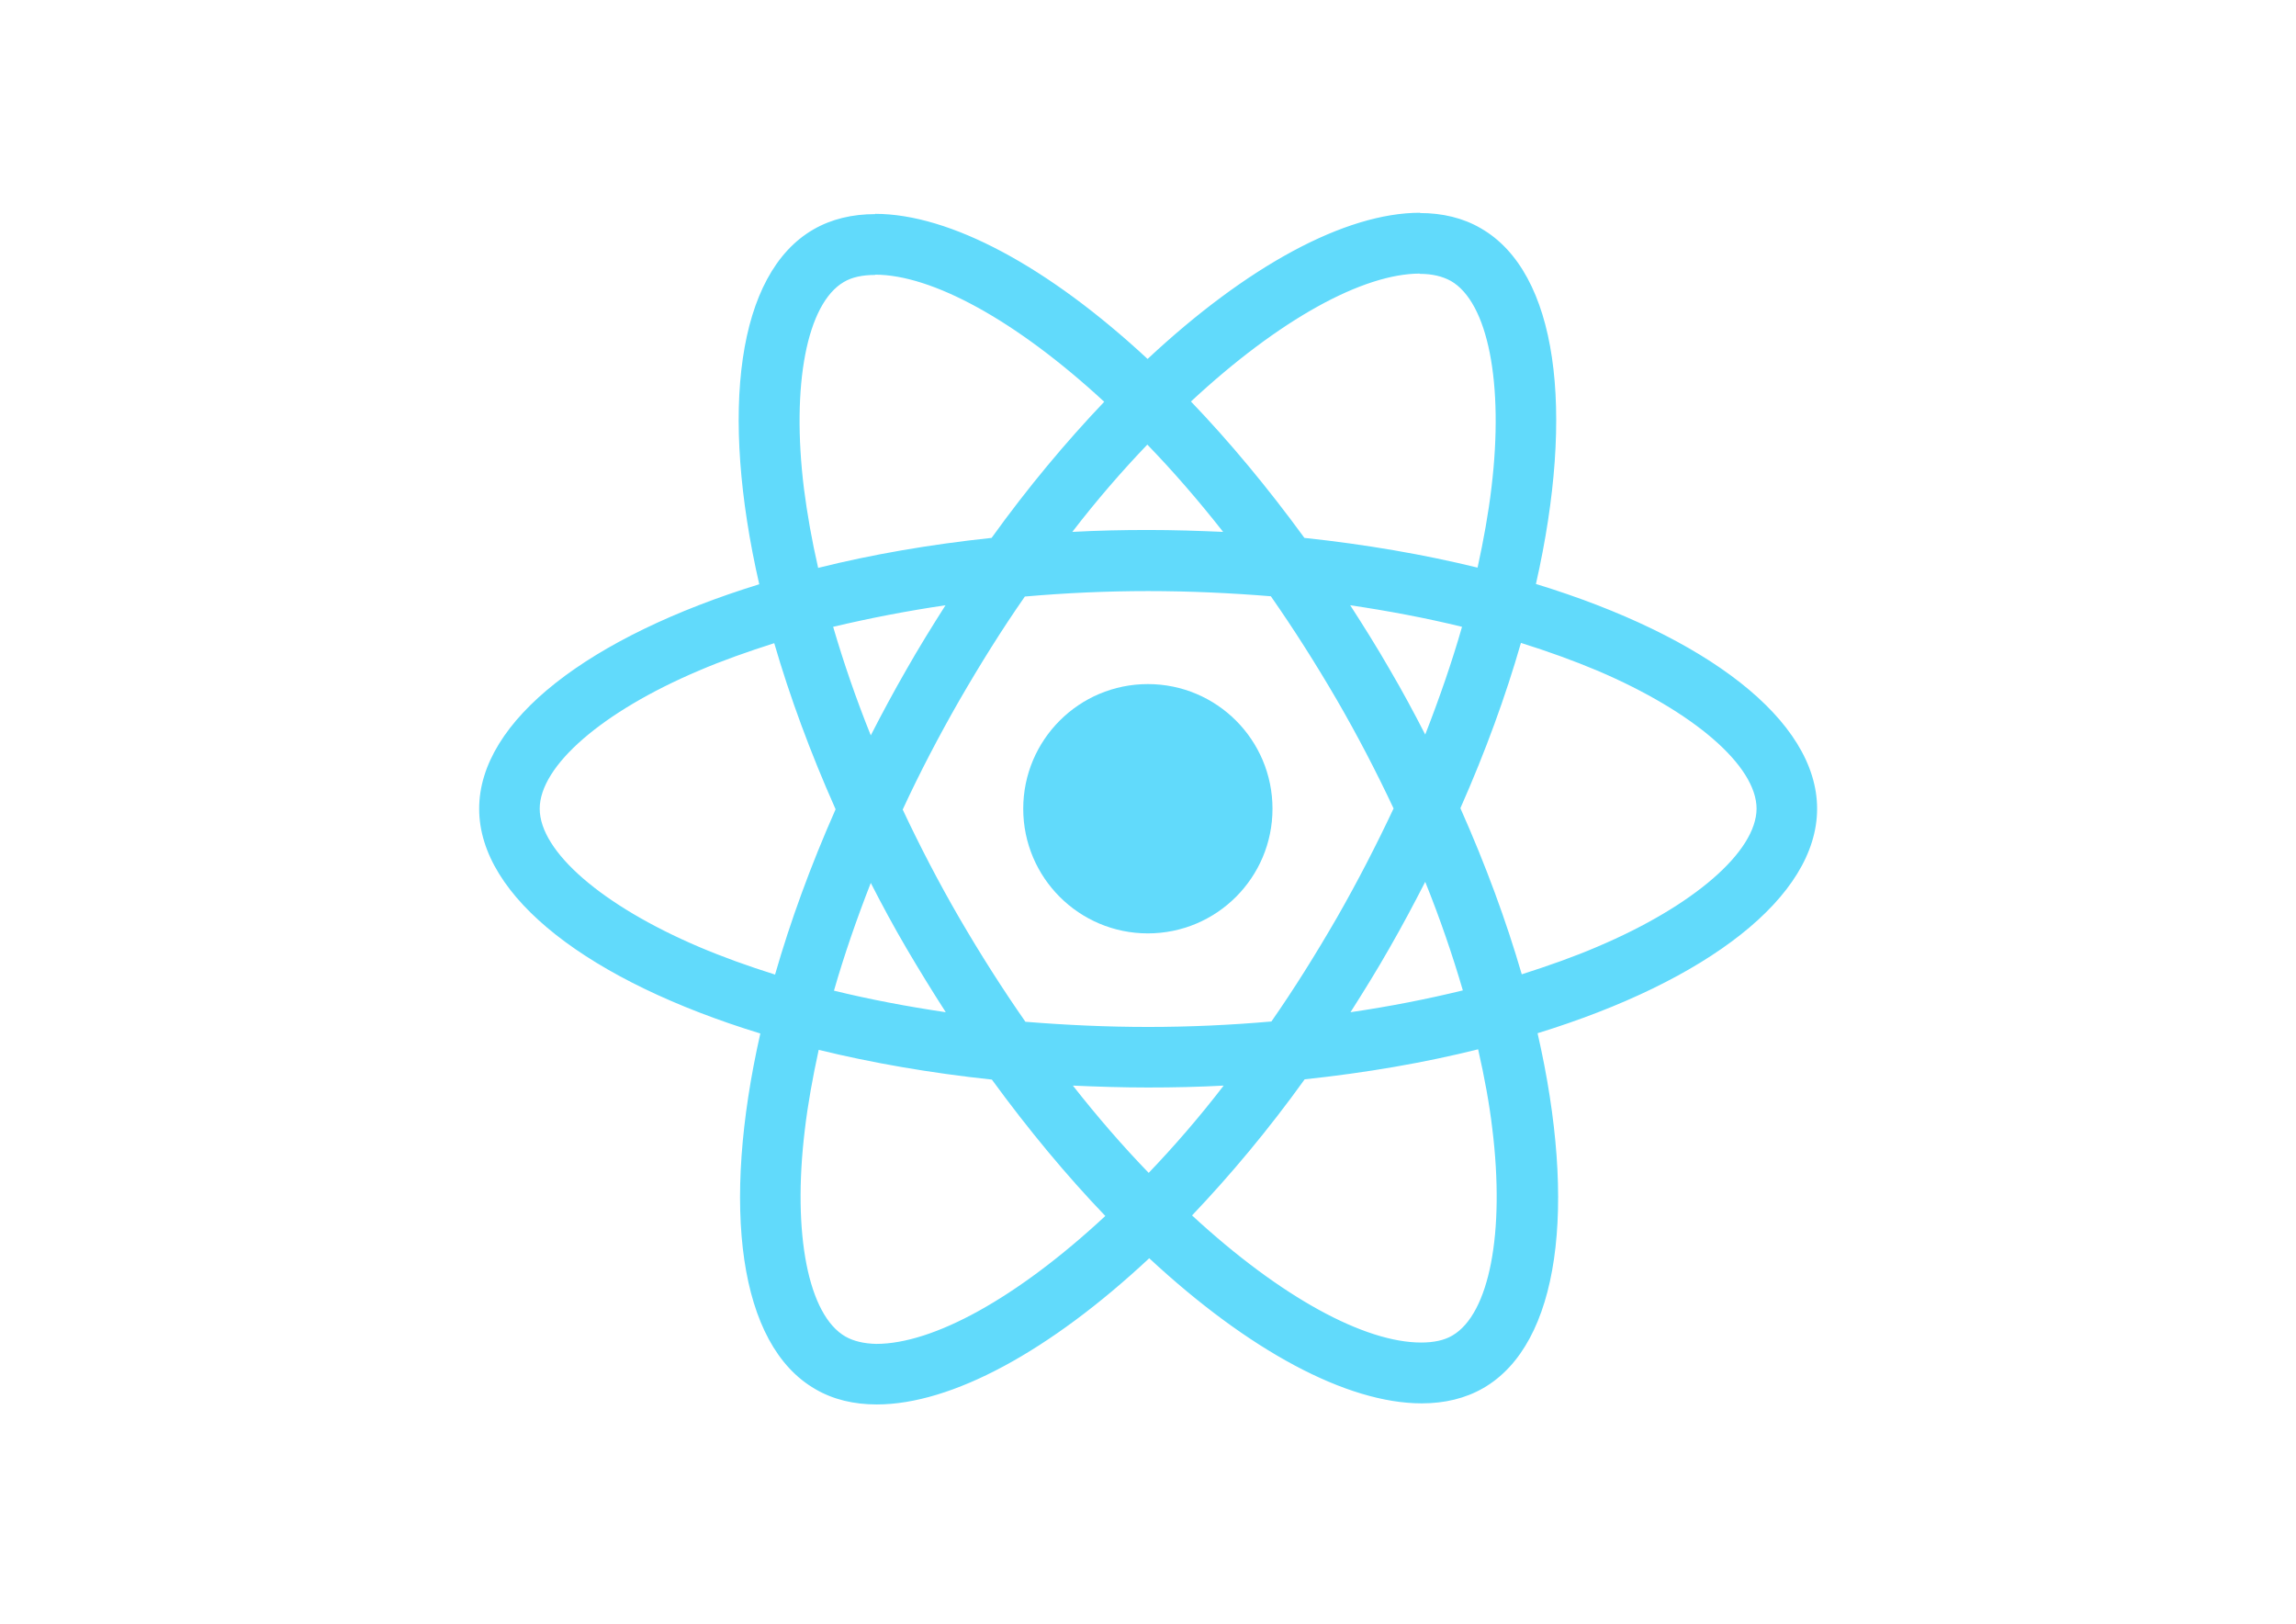
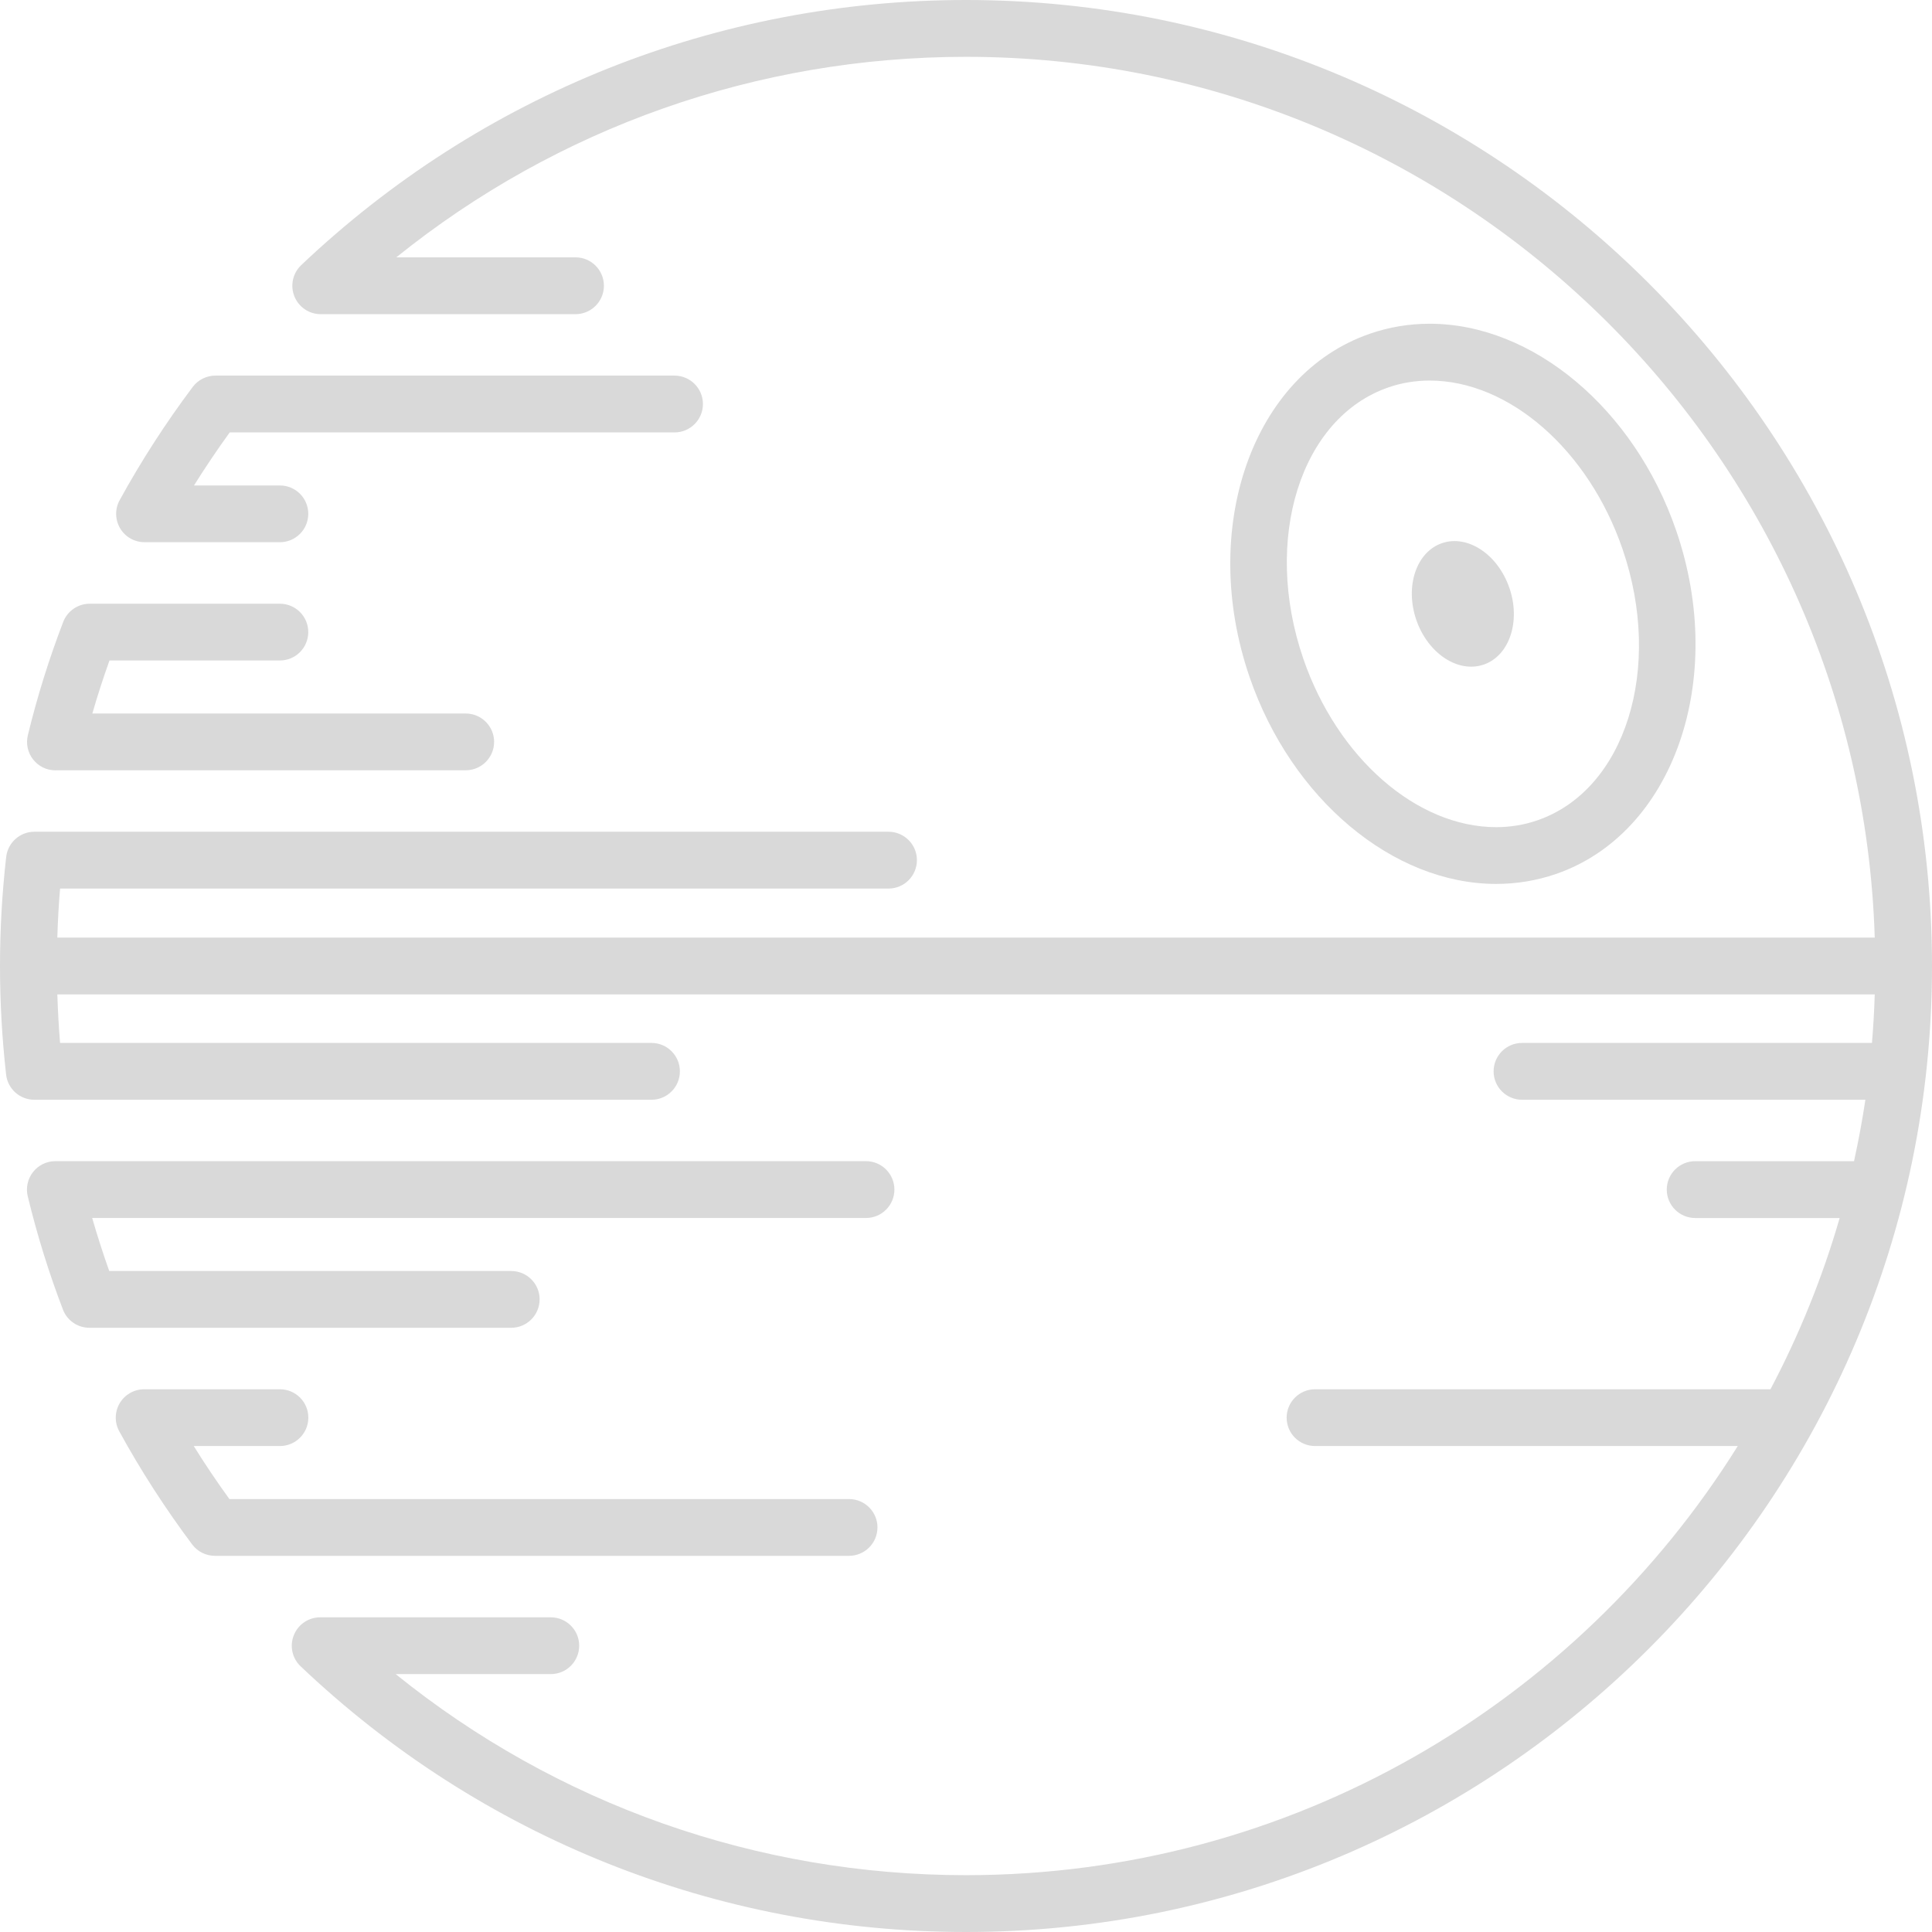
- <svg xmlns="http://www.w3.org/2000/svg" viewBox="0 0 841.9 595.3">
-   <g fill="#61DAFB">
-     <path d="M666.3 296.5c0-32.5-40.7-63.3-103.1-82.4 14.4-63.6 8-114.2-20.2-130.4-6.5-3.8-14.1-5.6-22.4-5.6v22.3c4.6 0 8.3.9 11.4 2.6 13.6 7.8 19.5 37.5 14.9 75.7-1.1 9.4-2.9 19.3-5.1 29.4-19.6-4.8-41-8.5-63.5-10.9-13.5-18.5-27.5-35.3-41.6-50 32.6-30.3 63.2-46.9 84-46.9V78c-27.5 0-63.5 19.6-99.9 53.6-36.4-33.8-72.4-53.2-99.9-53.2v22.3c20.7 0 51.4 16.5 84 46.6-14 14.7-28 31.4-41.3 49.9-22.6 2.4-44 6.1-63.6 11-2.3-10-4-19.7-5.2-29-4.7-38.2 1.1-67.9 14.6-75.8 3-1.8 6.9-2.6 11.5-2.6V78.5c-8.4 0-16 1.8-22.6 5.6-28.1 16.2-34.4 66.7-19.9 130.1-62.2 19.2-102.7 49.9-102.7 82.3 0 32.5 40.7 63.3 103.1 82.4-14.4 63.6-8 114.2 20.2 130.4 6.5 3.8 14.1 5.6 22.5 5.6 27.5 0 63.5-19.6 99.9-53.6 36.4 33.8 72.4 53.2 99.9 53.2 8.4 0 16-1.8 22.6-5.6 28.1-16.2 34.4-66.7 19.9-130.1 62-19.1 102.5-49.9 102.5-82.3zm-130.2-66.7c-3.7 12.9-8.3 26.2-13.5 39.5-4.1-8-8.4-16-13.1-24-4.6-8-9.5-15.8-14.4-23.4 14.2 2.1 27.9 4.7 41 7.9zm-45.8 106.5c-7.8 13.5-15.8 26.3-24.1 38.2-14.9 1.3-30 2-45.2 2-15.1 0-30.2-.7-45-1.9-8.3-11.9-16.4-24.6-24.2-38-7.6-13.1-14.5-26.4-20.8-39.8 6.2-13.4 13.2-26.8 20.7-39.9 7.8-13.5 15.8-26.3 24.1-38.2 14.9-1.3 30-2 45.2-2 15.1 0 30.2.7 45 1.9 8.3 11.9 16.4 24.6 24.2 38 7.6 13.1 14.5 26.4 20.8 39.8-6.3 13.4-13.2 26.8-20.7 39.9zm32.3-13c5.4 13.4 10 26.8 13.8 39.8-13.1 3.2-26.9 5.9-41.2 8 4.9-7.7 9.8-15.6 14.4-23.7 4.6-8 8.9-16.1 13-24.1zM421.2 430c-9.3-9.6-18.6-20.3-27.8-32 9 .4 18.2.7 27.5.7 9.4 0 18.7-.2 27.8-.7-9 11.7-18.3 22.4-27.5 32zm-74.4-58.9c-14.2-2.1-27.9-4.7-41-7.9 3.7-12.9 8.3-26.2 13.5-39.5 4.1 8 8.4 16 13.1 24 4.7 8 9.5 15.8 14.4 23.4zM420.7 163c9.3 9.6 18.6 20.3 27.8 32-9-.4-18.2-.7-27.5-.7-9.4 0-18.7.2-27.8.7 9-11.7 18.3-22.4 27.5-32zm-74 58.9c-4.9 7.7-9.8 15.6-14.4 23.7-4.6 8-8.9 16-13 24-5.4-13.4-10-26.8-13.8-39.8 13.1-3.1 26.9-5.8 41.2-7.9zm-90.5 125.2c-35.4-15.1-58.3-34.9-58.3-50.6 0-15.7 22.9-35.6 58.3-50.6 8.6-3.7 18-7 27.7-10.1 5.7 19.6 13.2 40 22.5 60.9-9.2 20.8-16.6 41.1-22.2 60.6-9.9-3.1-19.3-6.5-28-10.2zM310 490c-13.6-7.8-19.5-37.5-14.9-75.7 1.1-9.4 2.9-19.3 5.1-29.4 19.6 4.8 41 8.5 63.5 10.9 13.5 18.5 27.5 35.3 41.6 50-32.6 30.3-63.2 46.9-84 46.9-4.5-.1-8.3-1-11.3-2.7zm237.2-76.2c4.7 38.2-1.1 67.9-14.6 75.8-3 1.8-6.9 2.6-11.5 2.6-20.7 0-51.4-16.5-84-46.6 14-14.7 28-31.4 41.3-49.9 22.6-2.4 44-6.1 63.6-11 2.3 10.1 4.1 19.8 5.2 29.1zm38.5-66.7c-8.6 3.7-18 7-27.7 10.1-5.7-19.6-13.2-40-22.5-60.9 9.2-20.8 16.6-41.1 22.2-60.6 9.9 3.1 19.3 6.5 28.1 10.2 35.4 15.1 58.3 34.9 58.3 50.6-.1 15.7-23 35.6-58.4 50.6zM320.8 78.4z" />
-     <circle cx="420.9" cy="296.5" r="45.7" />
-     <path d="M520.5 78.1z" />
+ <svg xmlns="http://www.w3.org/2000/svg" viewBox="0 0 612 612">
+   <g fill="#d9d9d9">
+     <path d="M45.8 171.76h42.85c4.97 0 9-4.02 9-9s-4.03-8.98-9-8.98h-27.2c3.57-5.7 7.35-11.33 11.32-16.8h140.9c4.96 0 9-4.03 9-9 0-4.96-4.04-9-9-9H68.24c-2.83 0-5.5 1.34-7.2 3.6-8.58 11.45-16.36 23.5-23.14 35.87-1.53 2.78-1.47 6.17.15 8.9 1.62 2.74 4.56 4.4 7.74 4.4zM17.56 244h129.96c4.97 0 9-4.02 9-9 0-4.95-4.03-8.98-9-8.98H29.25c1.63-5.64 3.44-11.25 5.43-16.8h53.97c4.97 0 9-4.02 9-9 0-4.96-4.03-8.98-9-8.98H28.42c-3.72 0-7.06 2.3-8.4 5.77-4.5 11.73-8.27 23.8-11.2 35.9-.65 2.67-.04 5.5 1.67 7.67 1.7 2.17 4.3 3.44 7.06 3.44zM170.94 411.6c0-4.95-4.03-8.98-9-8.98H34.6c-1.96-5.52-3.76-11.13-5.4-16.8h245.12c4.97 0 9-4.03 9-9 0-4.96-4.03-9-9-9H17.52c-2.75 0-5.36 1.28-7.06 3.45-1.7 2.17-2.32 5-1.67 7.68 2.95 12.2 6.7 24.28 11.14 35.87 1.33 3.5 4.67 5.78 8.4 5.78h133.6c4.97 0 9-4.02 9-9zM277.96 483.86c0-4.97-4.03-9-9-9H72.67c-3.98-5.48-7.75-11.1-11.3-16.8h27.3c4.96 0 9-4.02 9-9s-4.04-8.98-9-8.98H45.67c-3.18 0-6.12 1.67-7.74 4.4-1.62 2.74-1.68 6.13-.15 8.92 6.74 12.3 14.5 24.36 23.1 35.84 1.7 2.27 4.36 3.6 7.2 3.6h200.87c4.96 0 9-4.02 9-8.98z" />
+     <path d="M306 0C227.3 0 152.5 29.83 95.4 84c-2.66 2.53-3.52 6.44-2.15 9.86 1.36 3.42 4.67 5.66 8.35 5.66h80.7c4.97 0 9-4.03 9-9s-4.03-9-9-9h-56.77C176.58 40.4 239.83 18 306 18c155.8 0 283.1 124.35 287.86 279H18.16c.15-5.2.43-10.38.87-15.53h262.42c4.97 0 9-4.03 9-9s-4.03-9-9-9H10.9c-4.58 0-8.42 3.44-8.94 7.98C.66 282.83 0 294.45 0 306c0 11.4.65 22.98 1.93 34.37.5 4.55 4.36 8 8.94 8h195.5c4.98 0 9-4.04 9-9s-4.02-9-9-9H19.03c-.43-5.12-.7-10.25-.87-15.37h575.7c-.15 5.16-.45 10.28-.88 15.37H482.13c-4.96 0-9 4.03-9 9s4.04 9 9 9H590.9c-.98 6.56-2.2 13.05-3.6 19.46h-50.32c-4.96 0-9 4.03-9 9 0 4.96 4.04 9 9 9h45.77c-5.48 18.95-12.86 37.1-21.92 54.25H416.57c-4.96 0-9 4.02-9 9s4.04 8.98 9 8.98h133.9C499.58 539.62 409.03 594 306 594c-66.3 0-129.6-22.45-180.67-63.7h49.16c4.96 0 8.98-4.02 8.98-9 0-4.95-4.02-8.98-9-8.98h-73.04c-3.68 0-7 2.24-8.35 5.66-1.38 3.4-.53 7.32 2.14 9.85C152.34 582.1 227.18 612 306 612c168.73 0 306-137.27 306-306S474.73 0 306 0z" />
+     <path d="M473.95 280c6.47 0 12.82-1.05 18.88-3.13 37.25-12.8 54.36-61.62 38.13-108.82-13.26-38.56-45.38-65.5-78.1-65.5-6.48 0-12.83 1.06-18.88 3.15-37.26 12.8-54.36 61.62-38.14 108.8 13.26 38.57 45.38 65.5 78.1 65.5zm-34.12-157.3c4.17-1.43 8.55-2.15 13.03-2.15 25.17 0 50.3 21.94 61.1 53.35 13 37.82.9 76.38-26.98 85.96-4.17 1.44-8.55 2.16-13.03 2.16-25.17 0-50.3-21.94-61.1-53.35-13-37.82-.9-76.38 26.98-85.96zm38.3 63.52c3.65 10.63 0 21.5-8.13 24.3-8.15 2.8-17.7-3.54-21.36-14.16-3.65-10.63 0-21.5 8.13-24.3 8.14-2.8 17.7 3.54 21.35 14.16z" />
  </g>
</svg>
